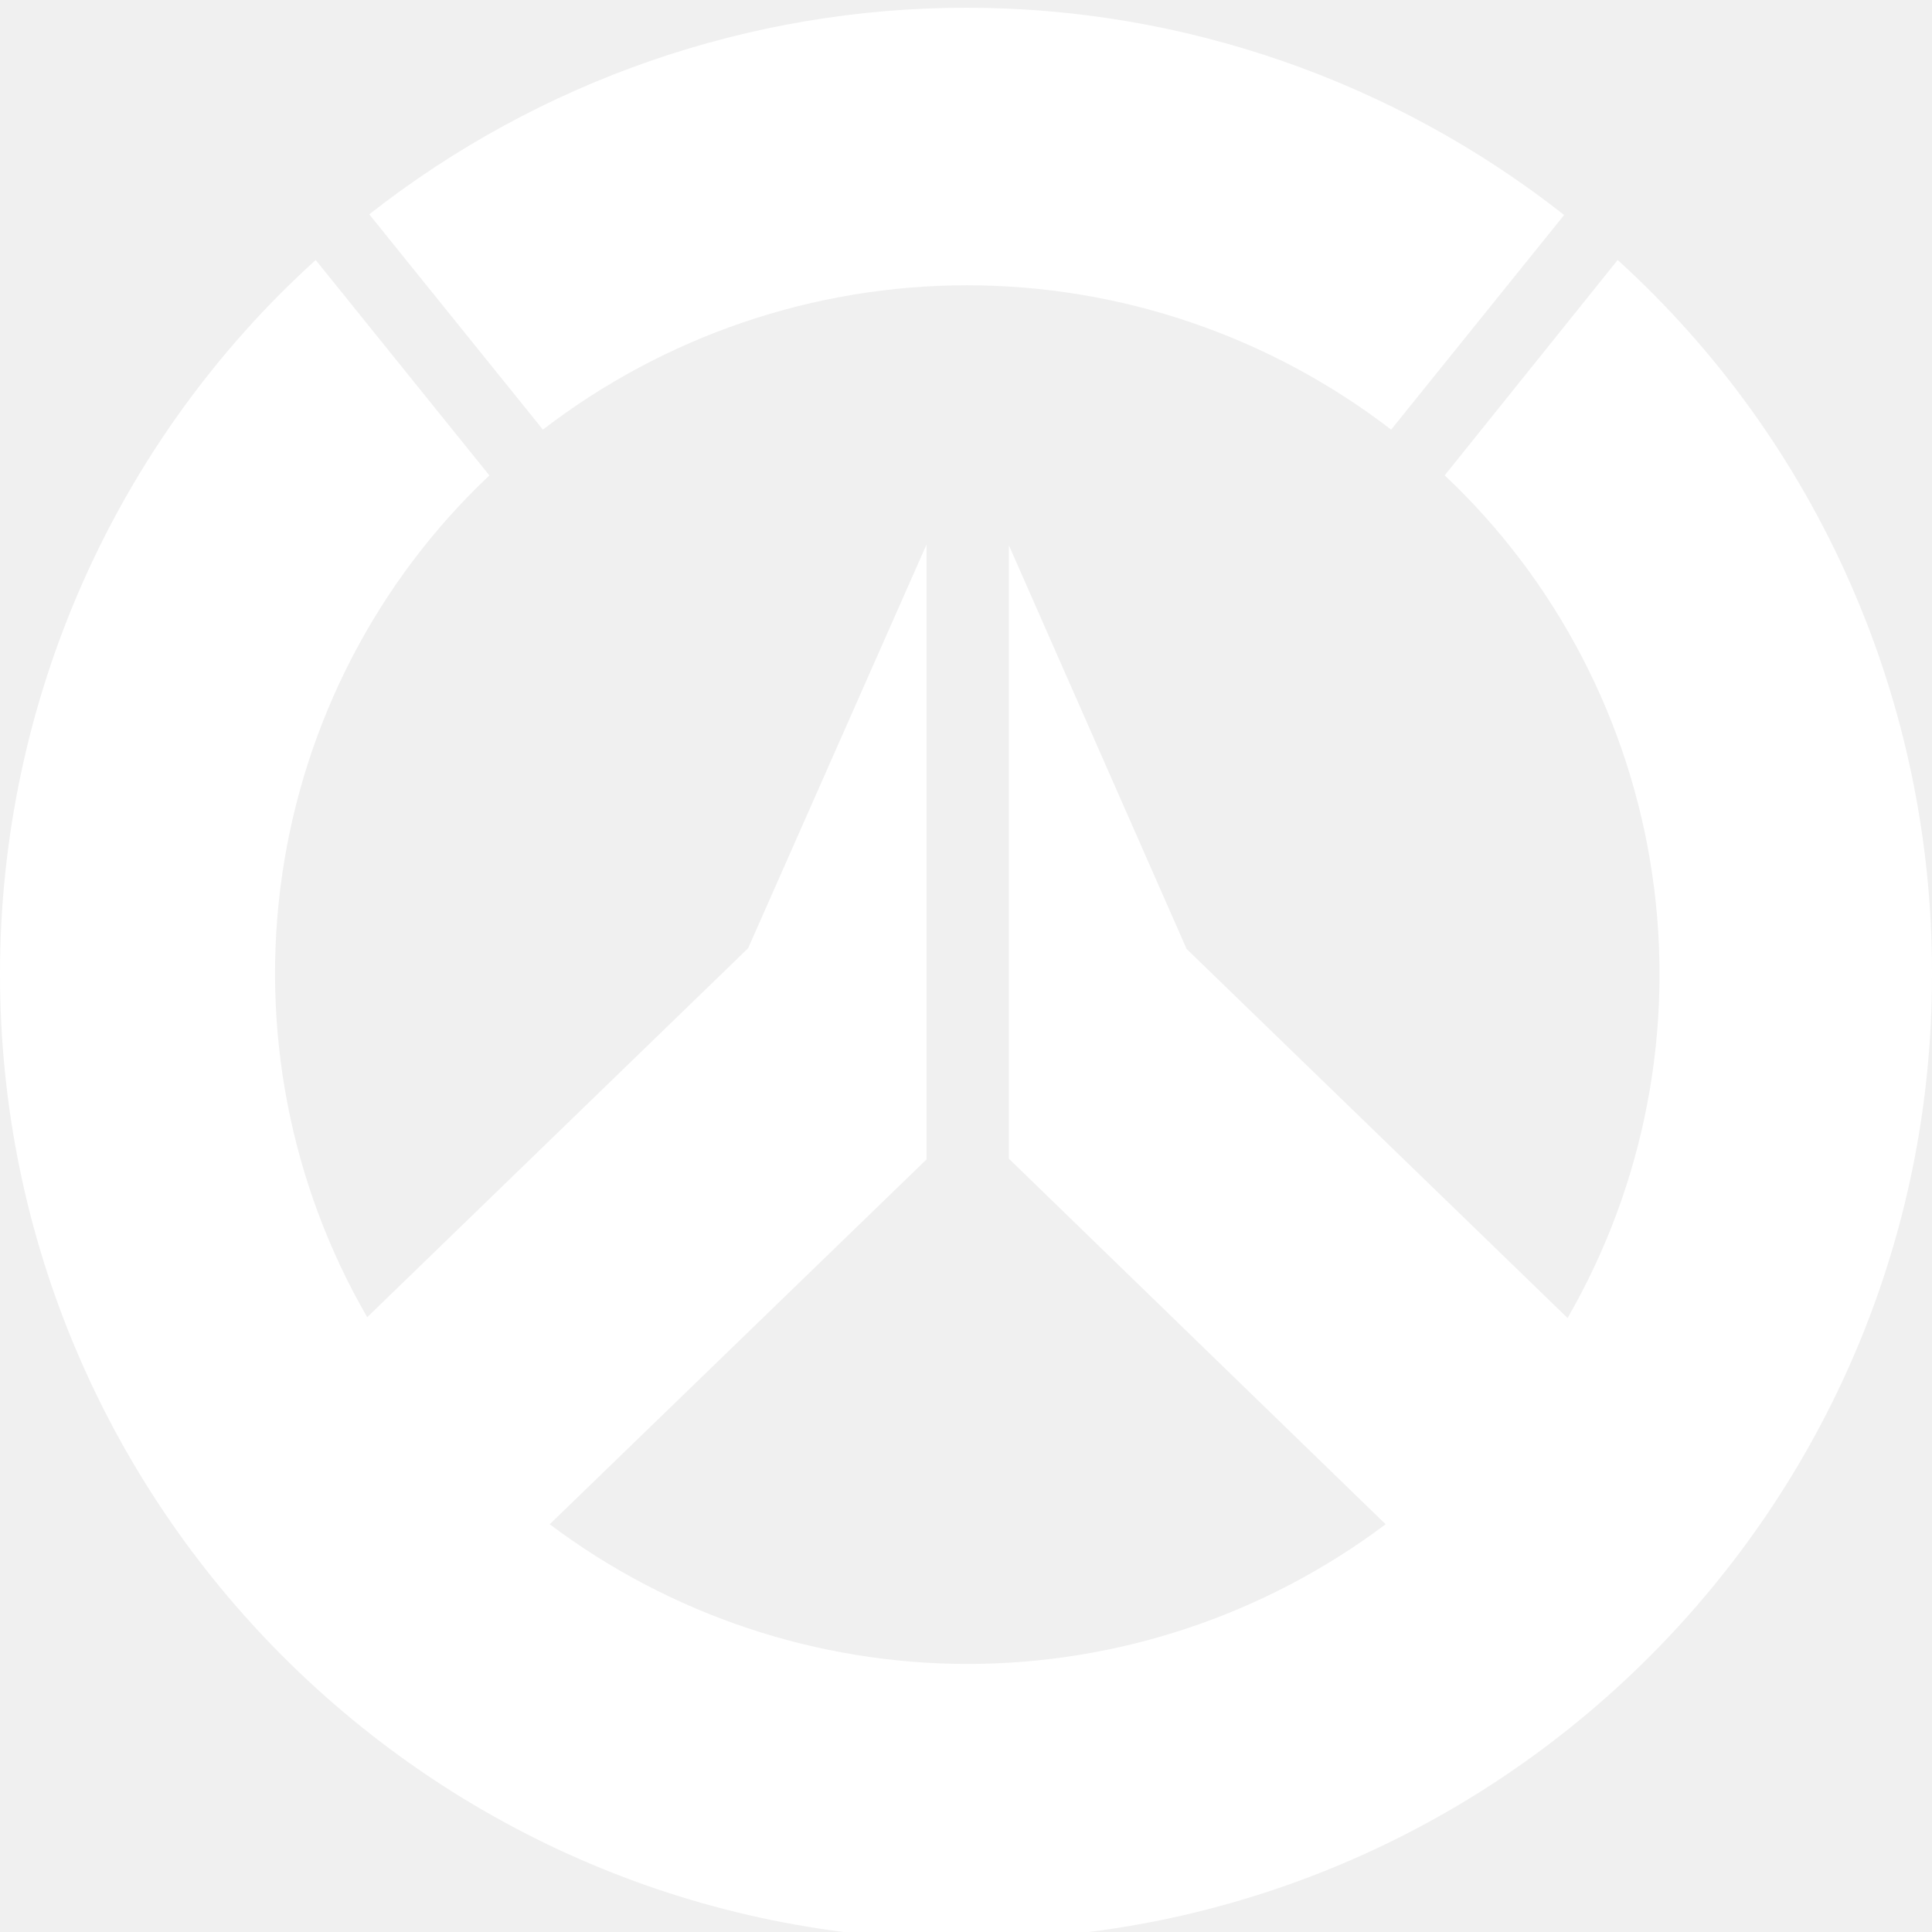
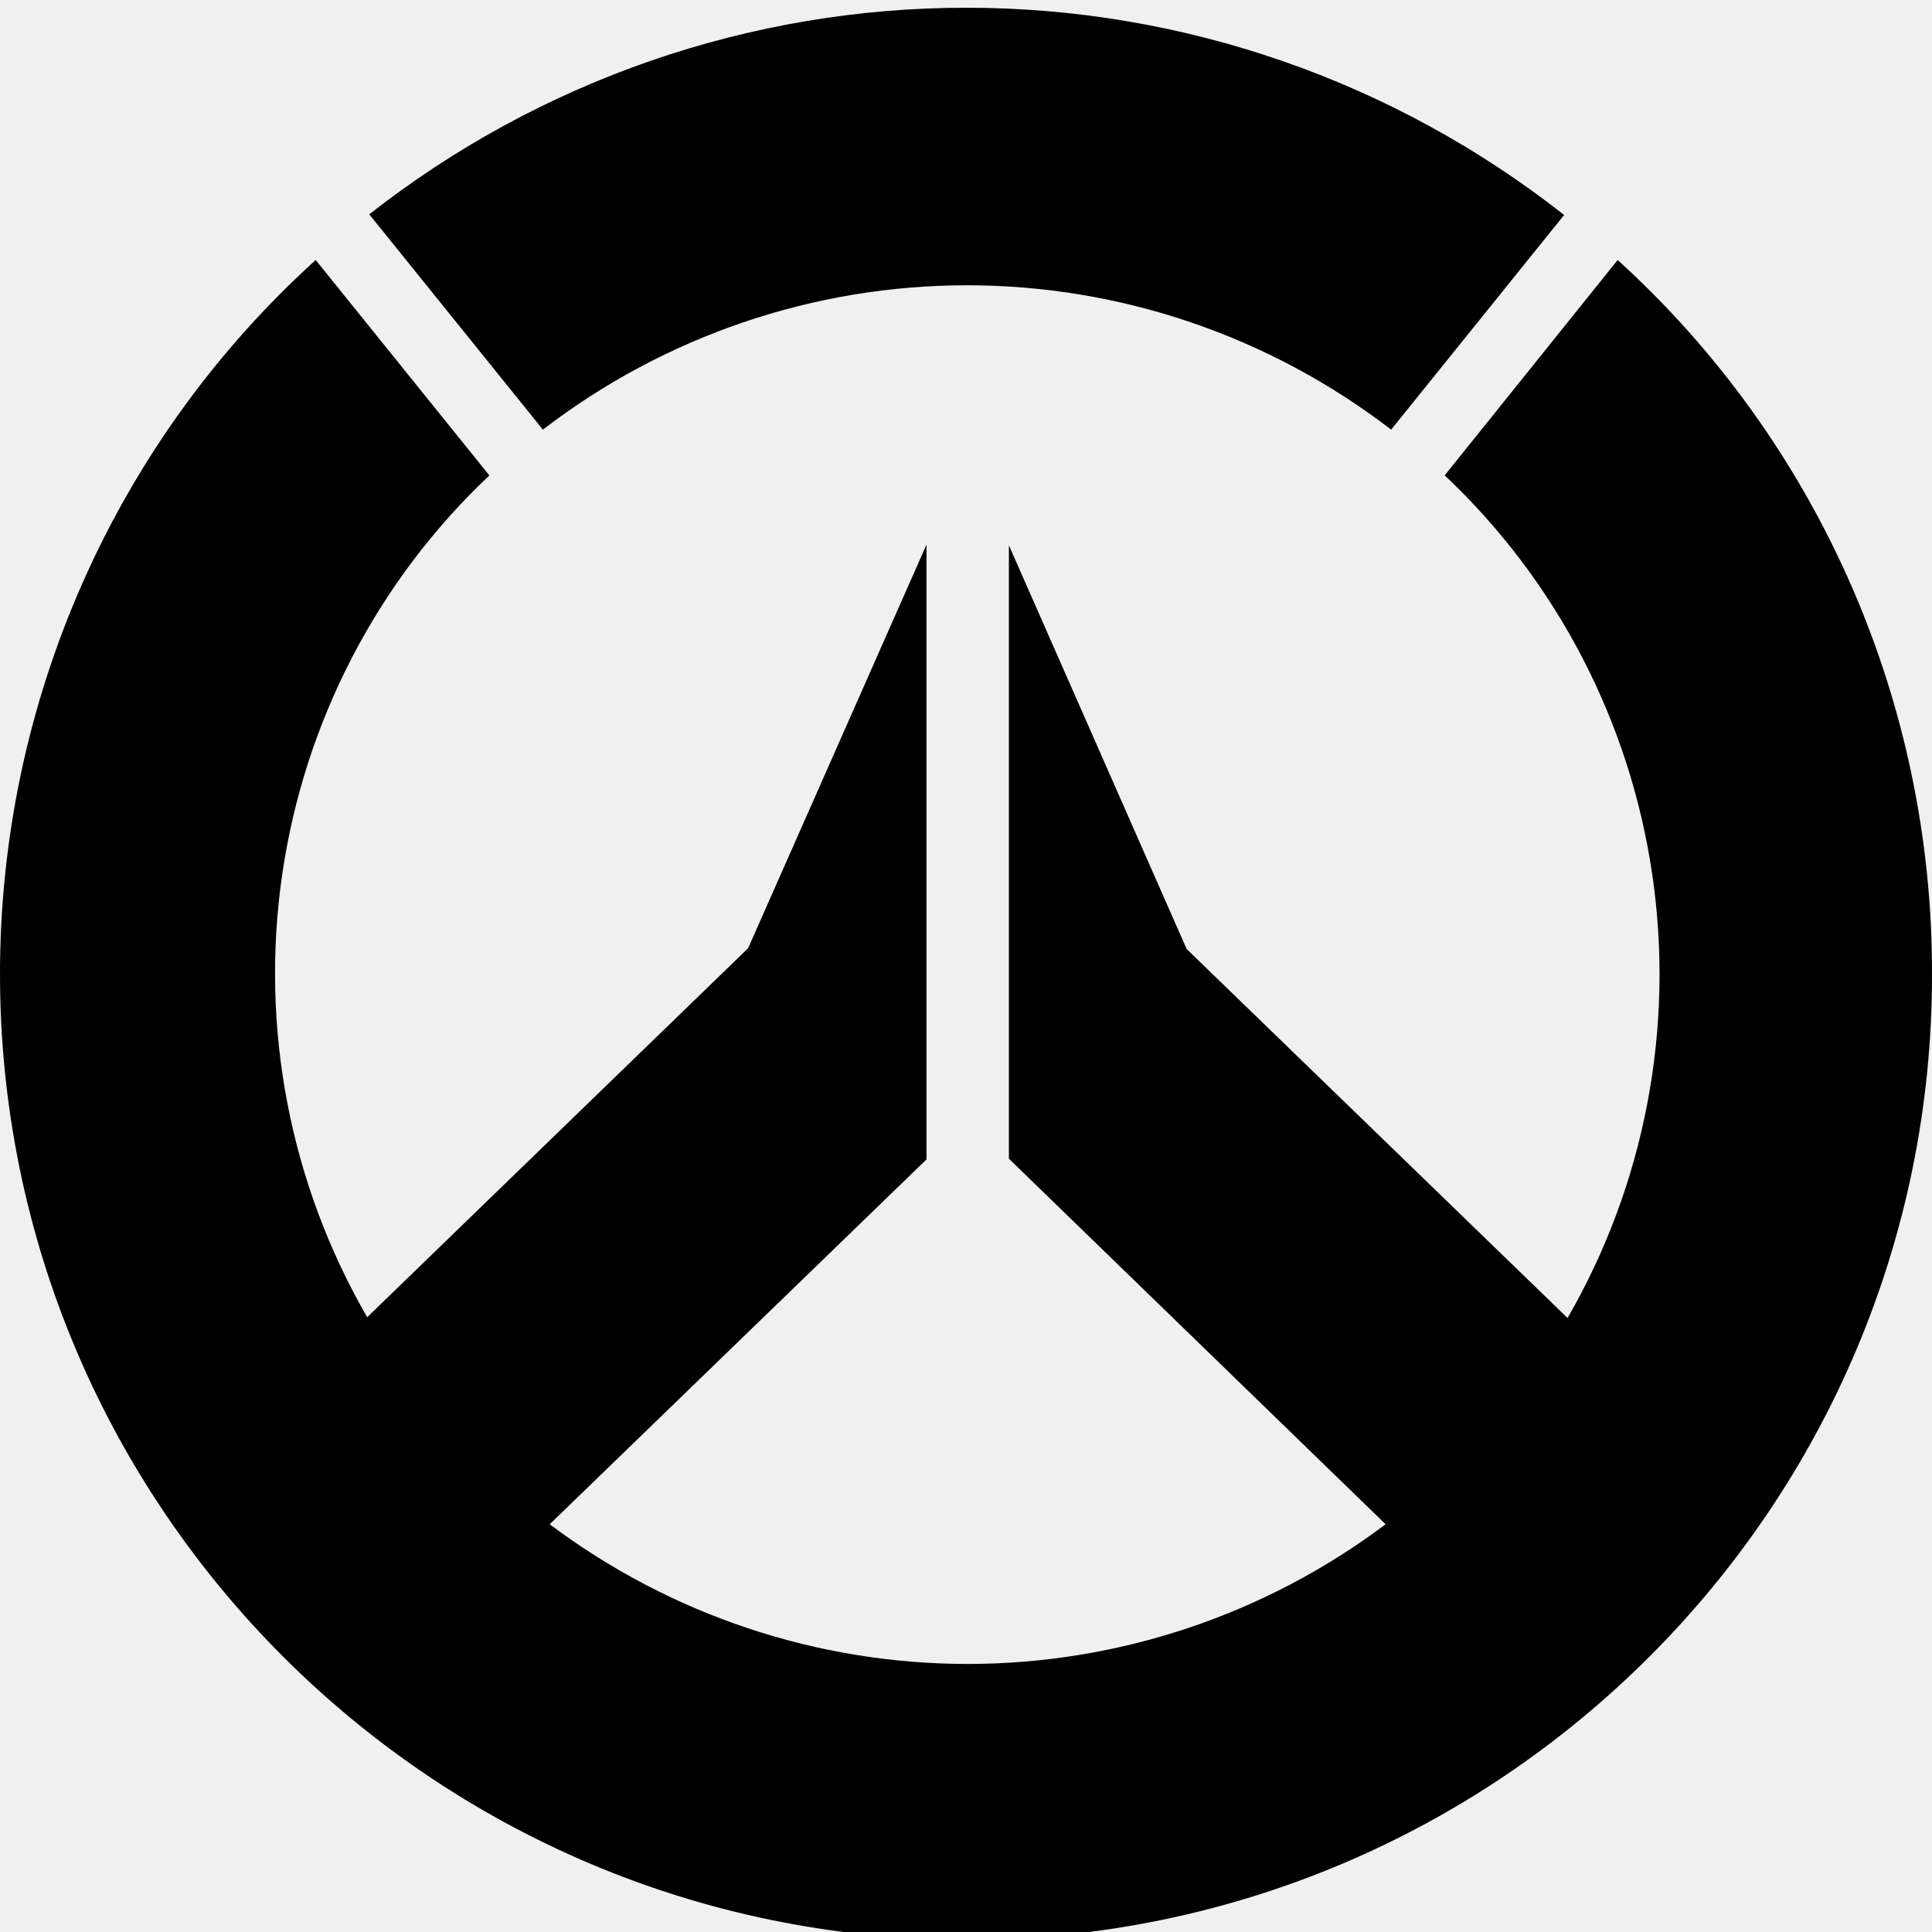
<svg xmlns="http://www.w3.org/2000/svg" width="1000" height="1000" viewBox="0 0 1000 1000" fill="none">
-   <g clip-path="url(#clip0)">
-     <path d="M500.53 147.661C421.219 147.661 344.098 173.907 280.996 222.375L191.129 110.935C279.562 41.57 388.401 3.939 500.42 4C612.438 4.061 721.238 41.81 809.596 111.271L720.063 222.375C656.961 173.907 579.84 147.661 500.53 147.661Z" fill="#fff" />
-     <path d="M747.766 246.049L837.299 134.575C888.625 181.179 929.641 238.17 957.674 301.834C985.708 365.497 1000.13 434.406 999.999 504.068C1000.37 780.011 776.166 1004 500.166 1004C224.167 1004 0 780.011 0 504.068C0 434.359 14.55 365.432 42.702 301.77C70.855 238.11 111.979 181.142 163.4 134.575L253.3 246.082C195.357 300.718 157.54 373.596 146.05 452.764C134.561 531.931 150.081 612.687 190.066 681.786L387.233 490.785L479.566 281.861V600.106L284.533 788.956C347.059 835.901 422.923 861.256 500.866 861.256C578.809 861.256 654.674 835.901 717.199 788.956L522.2 599.737V282.231L614.199 491.189L811.366 682.19C851.328 612.981 866.799 532.13 855.243 452.888C843.688 373.647 805.792 300.716 747.766 246.049Z" fill="#fff" />
+   <g id="overwatch">
+     <path d="M500.53 147.661C421.219 147.661 344.098 173.907 280.996 222.375L191.129 110.935C279.562 41.57 388.401 3.939 500.42 4C612.438 4.061 721.238 41.81 809.596 111.271L720.063 222.375C656.961 173.907 579.84 147.661 500.53 147.661Z" fill="currentColor" />
+     <path d="M747.766 246.049L837.299 134.575C888.625 181.179 929.641 238.17 957.674 301.834C985.708 365.497 1000.13 434.406 999.999 504.068C1000.37 780.011 776.166 1004 500.166 1004C224.167 1004 0 780.011 0 504.068C0 434.359 14.55 365.432 42.702 301.77C70.855 238.11 111.979 181.142 163.4 134.575L253.3 246.082C195.357 300.718 157.54 373.596 146.05 452.764C134.561 531.931 150.081 612.687 190.066 681.786L387.233 490.785L479.566 281.861V600.106L284.533 788.956C347.059 835.901 422.923 861.256 500.866 861.256C578.809 861.256 654.674 835.901 717.199 788.956L522.2 599.737V282.231L614.199 491.189L811.366 682.19C851.328 612.981 866.799 532.13 855.243 452.888C843.688 373.647 805.792 300.716 747.766 246.049Z" fill="currentColor" />
  </g>
-   <defs>
-     <clipPath id="clip0">
-       <rect width="1000" height="1000" fill="white" />
-     </clipPath>
-   </defs>
</svg>
